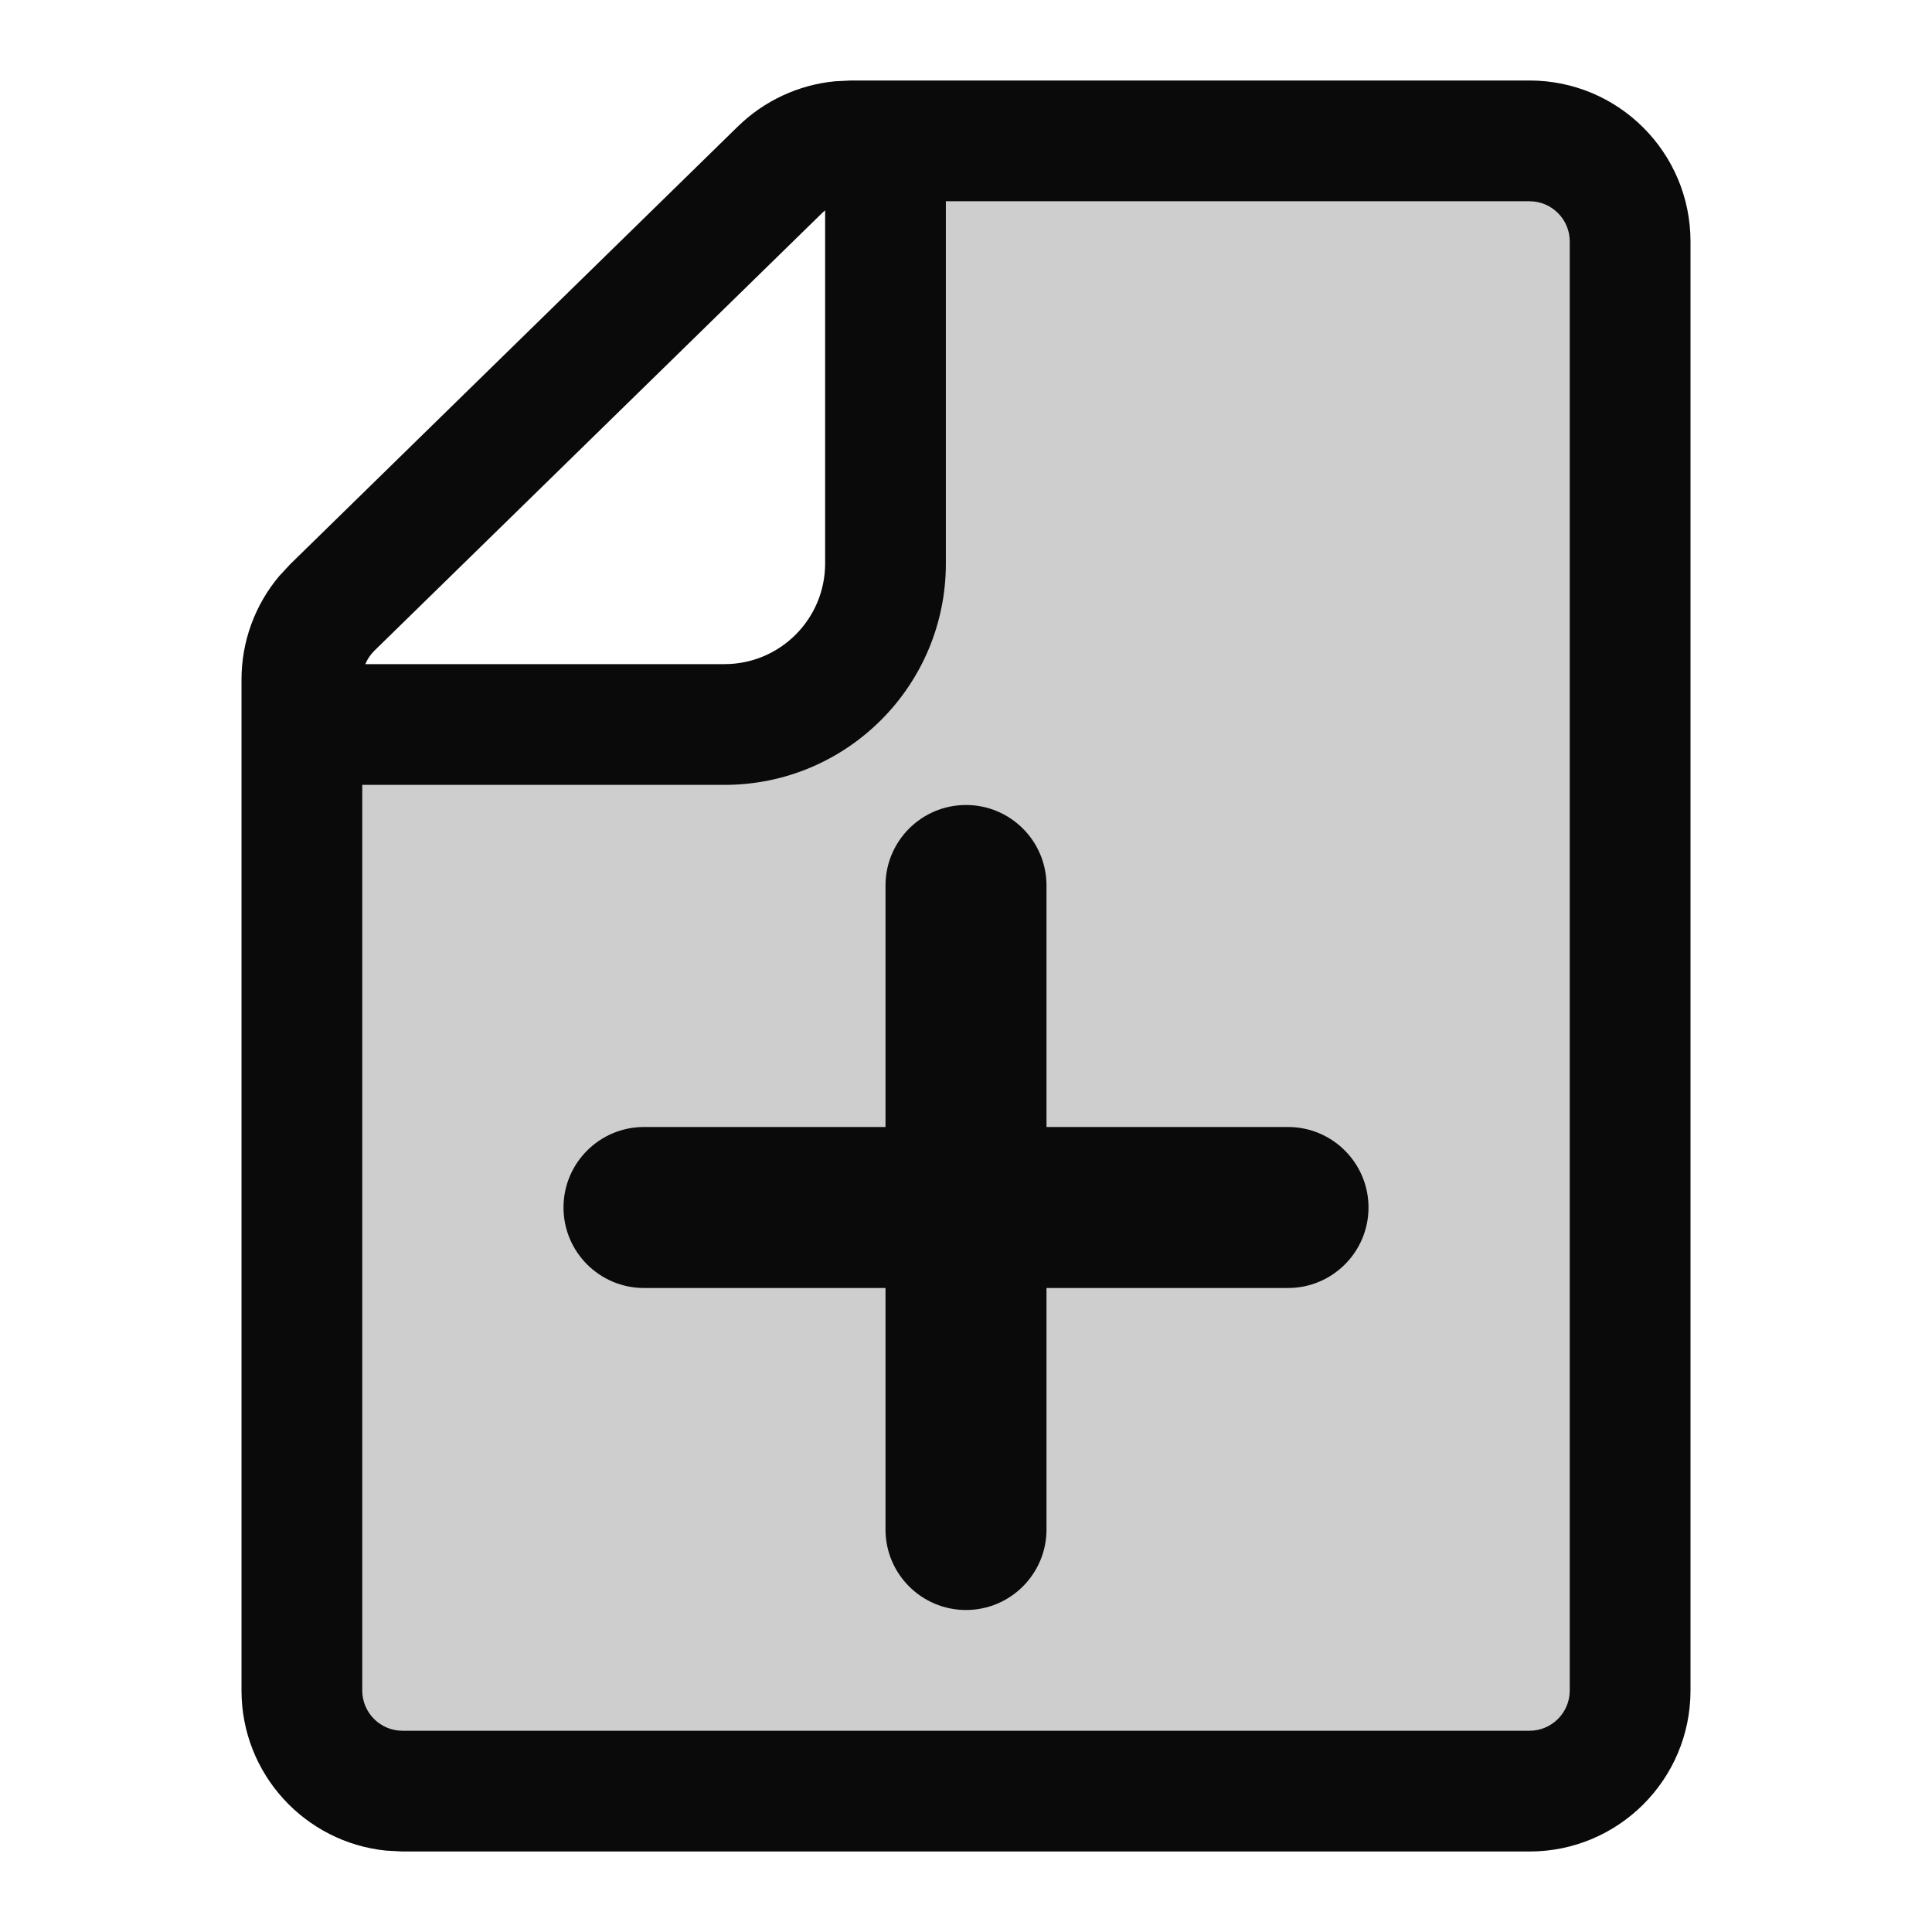
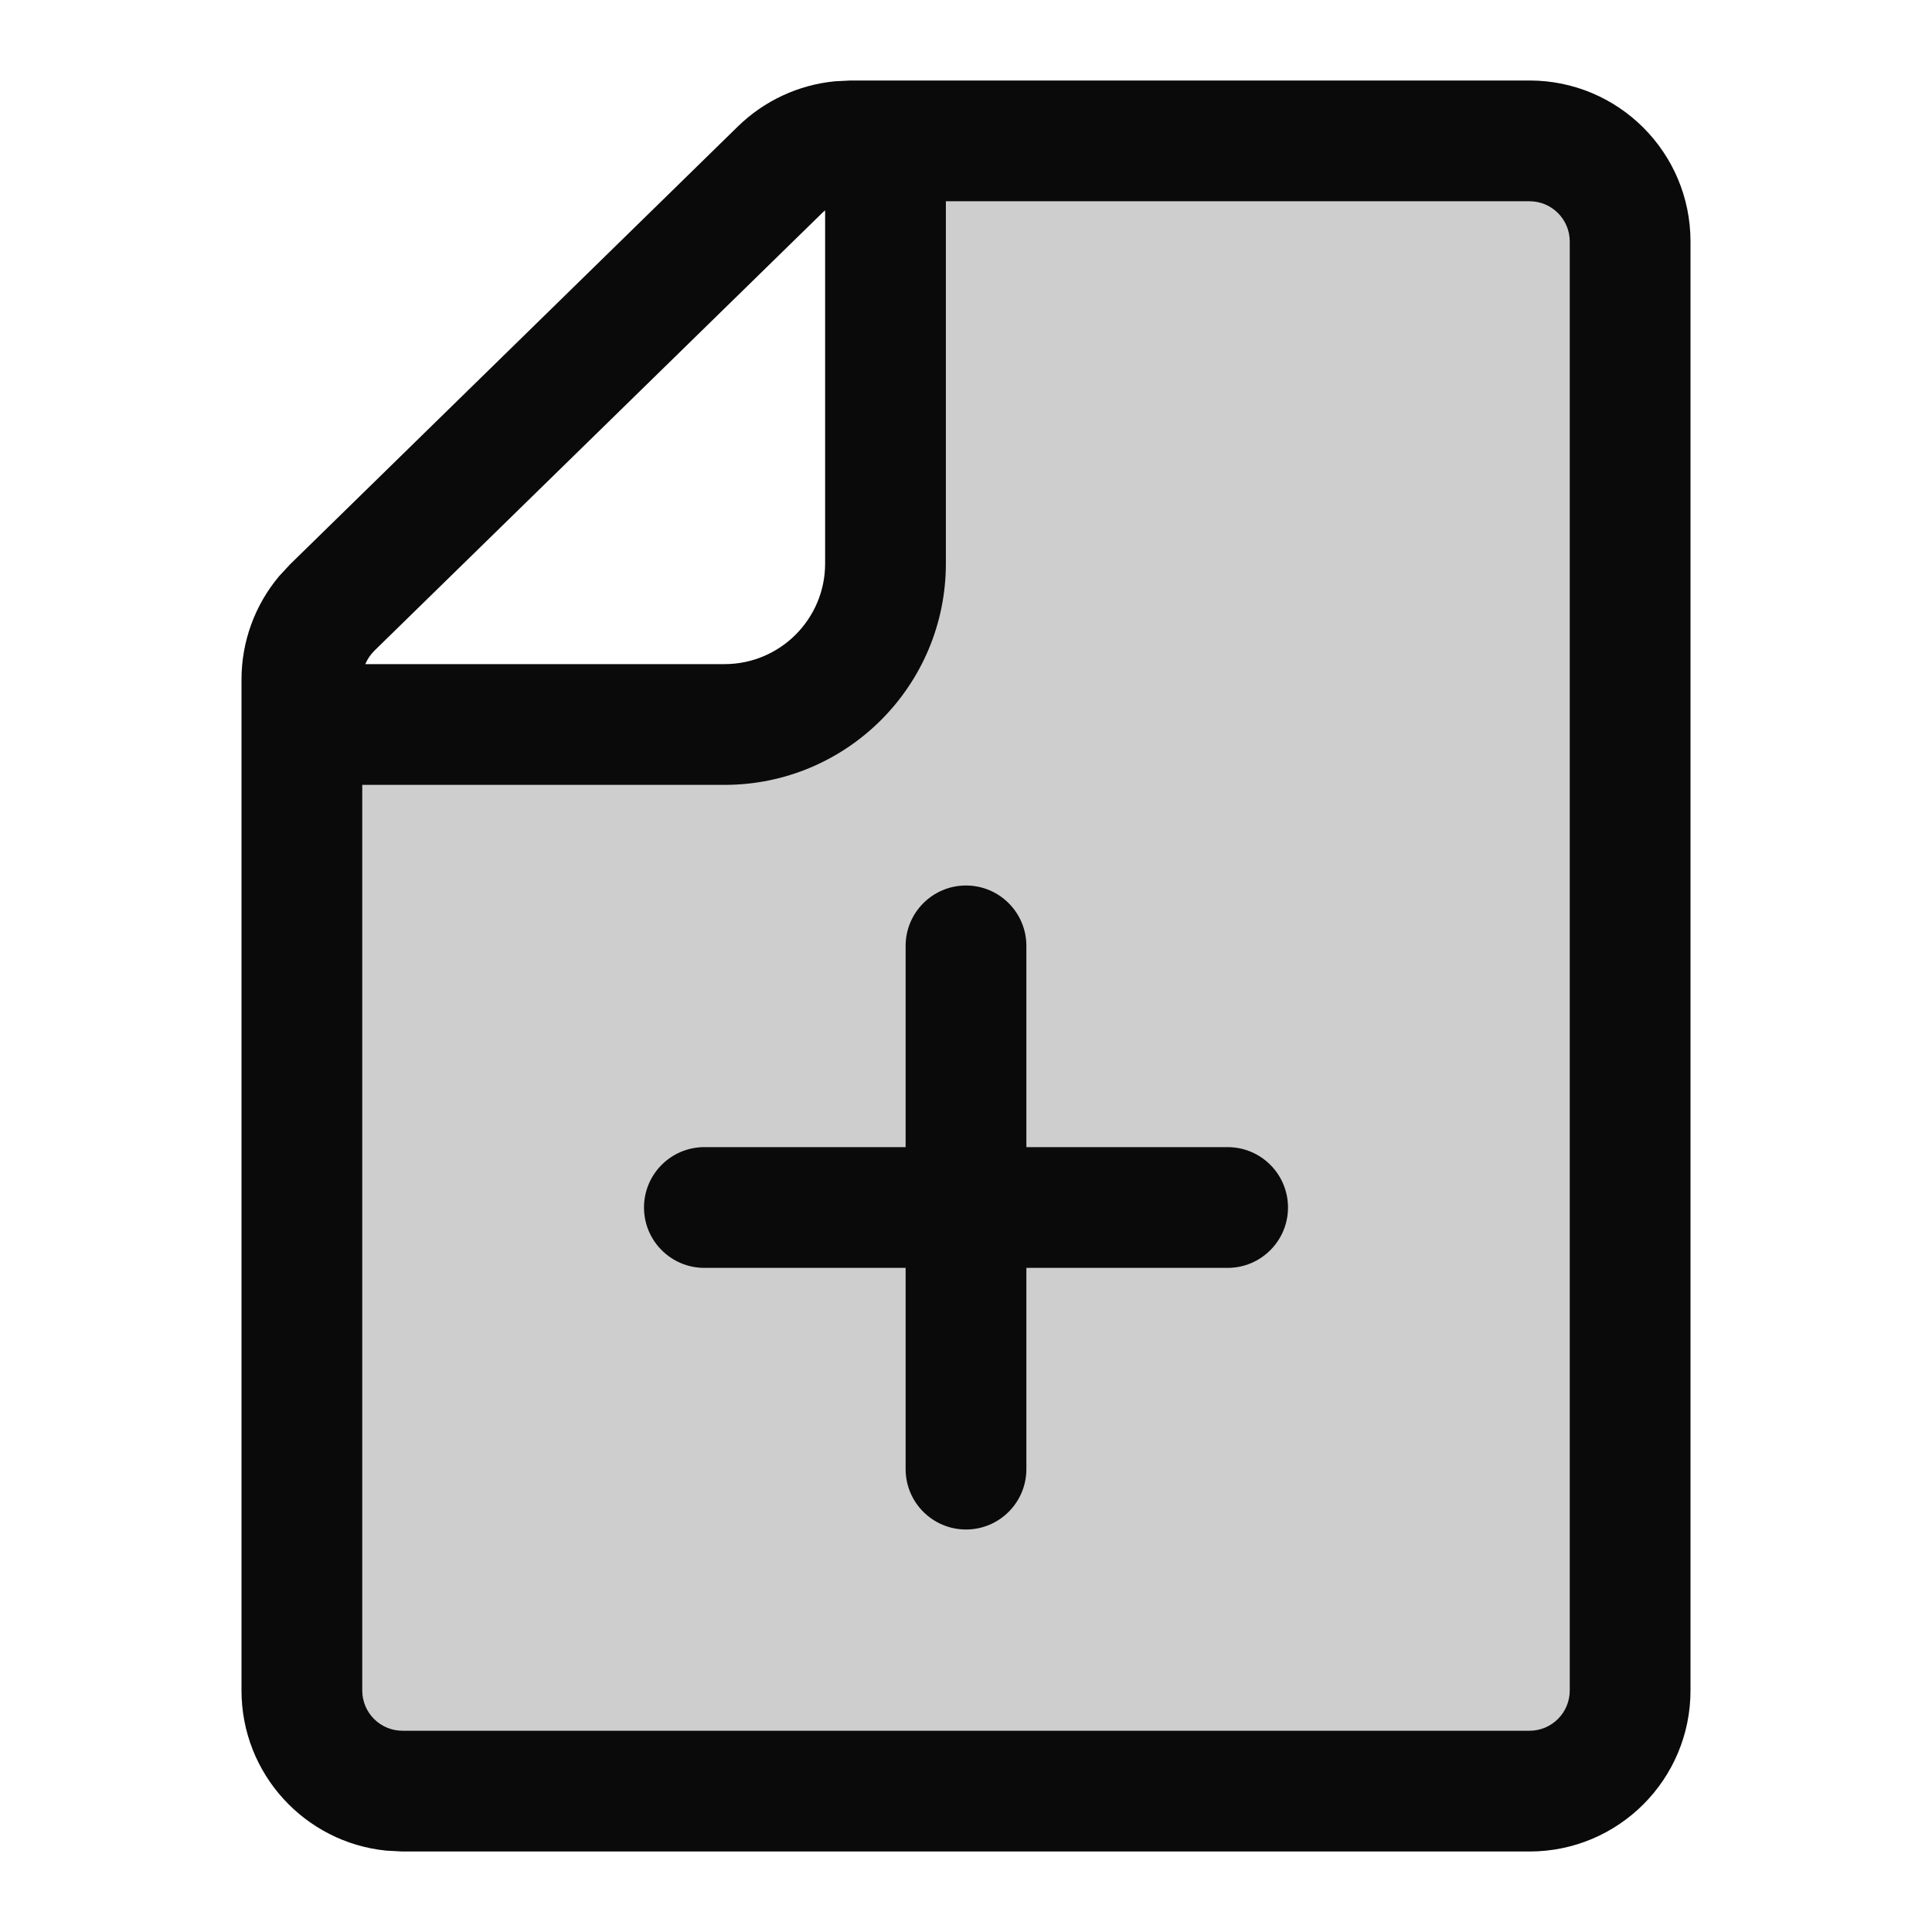
<svg xmlns="http://www.w3.org/2000/svg" width="24" height="24" viewBox="0 0 24 24" fill="none">
  <path d="M18 2C19.105 2 20 2.895 20 4V20C20 21.105 19.105 22 18 22H6C4.895 22 4 21.105 4 20V9H9C10.105 9 11 8.105 11 7V2H18Z" fill="#0A0A0A" fill-opacity="0.2" />
-   <path d="M12 10C12.552 10 13 10.448 13 11V14H16C16.552 14 17 14.448 17 15C17 15.552 16.552 16 16 16H13V19C13 19.552 12.552 20 12 20C11.448 20 11 19.552 11 19V16H8C7.448 16 7 15.552 7 15C7 14.448 7.448 14 8 14H11V11C11 10.448 11.448 10 12 10Z" fill="#0A0A0A" />
  <path fill-rule="evenodd" clip-rule="evenodd" d="M19 1C20.105 1 21 1.895 21 3V21C21 22.105 20.105 23 19 23H5L4.796 22.989C3.787 22.887 3 22.036 3 21V8.441C3 7.97 3.166 7.517 3.466 7.159L3.602 7.012L9.167 1.57C9.494 1.251 9.919 1.054 10.37 1.01L10.565 1H19ZM11.75 7C11.75 8.519 10.519 9.75 9 9.75H4.5V21C4.5 21.276 4.724 21.5 5 21.5H19C19.276 21.5 19.5 21.276 19.5 21V3C19.5 2.724 19.276 2.5 19 2.5H11.75V7ZM10.216 2.643L4.65 8.084C4.602 8.132 4.564 8.188 4.538 8.25H9C9.69 8.25 10.25 7.69 10.25 7V2.614C10.239 2.624 10.226 2.632 10.216 2.643Z" fill="#0A0A0A" />
+   <path d="M12 11C12.414 11 12.75 11.336 12.75 11.75V14.25H15.25C15.664 14.25 16 14.586 16 15C16 15.414 15.664 15.75 15.25 15.75H12.75V18.25C12.75 18.664 12.414 19 12 19C11.586 19 11.25 18.664 11.25 18.25V15.75H8.75C8.336 15.75 8 15.414 8 15C8 14.586 8.336 14.25 8.75 14.25H11.25V11.75C11.25 11.336 11.586 11 12 11Z" fill="#0A0A0A" />
</svg>
